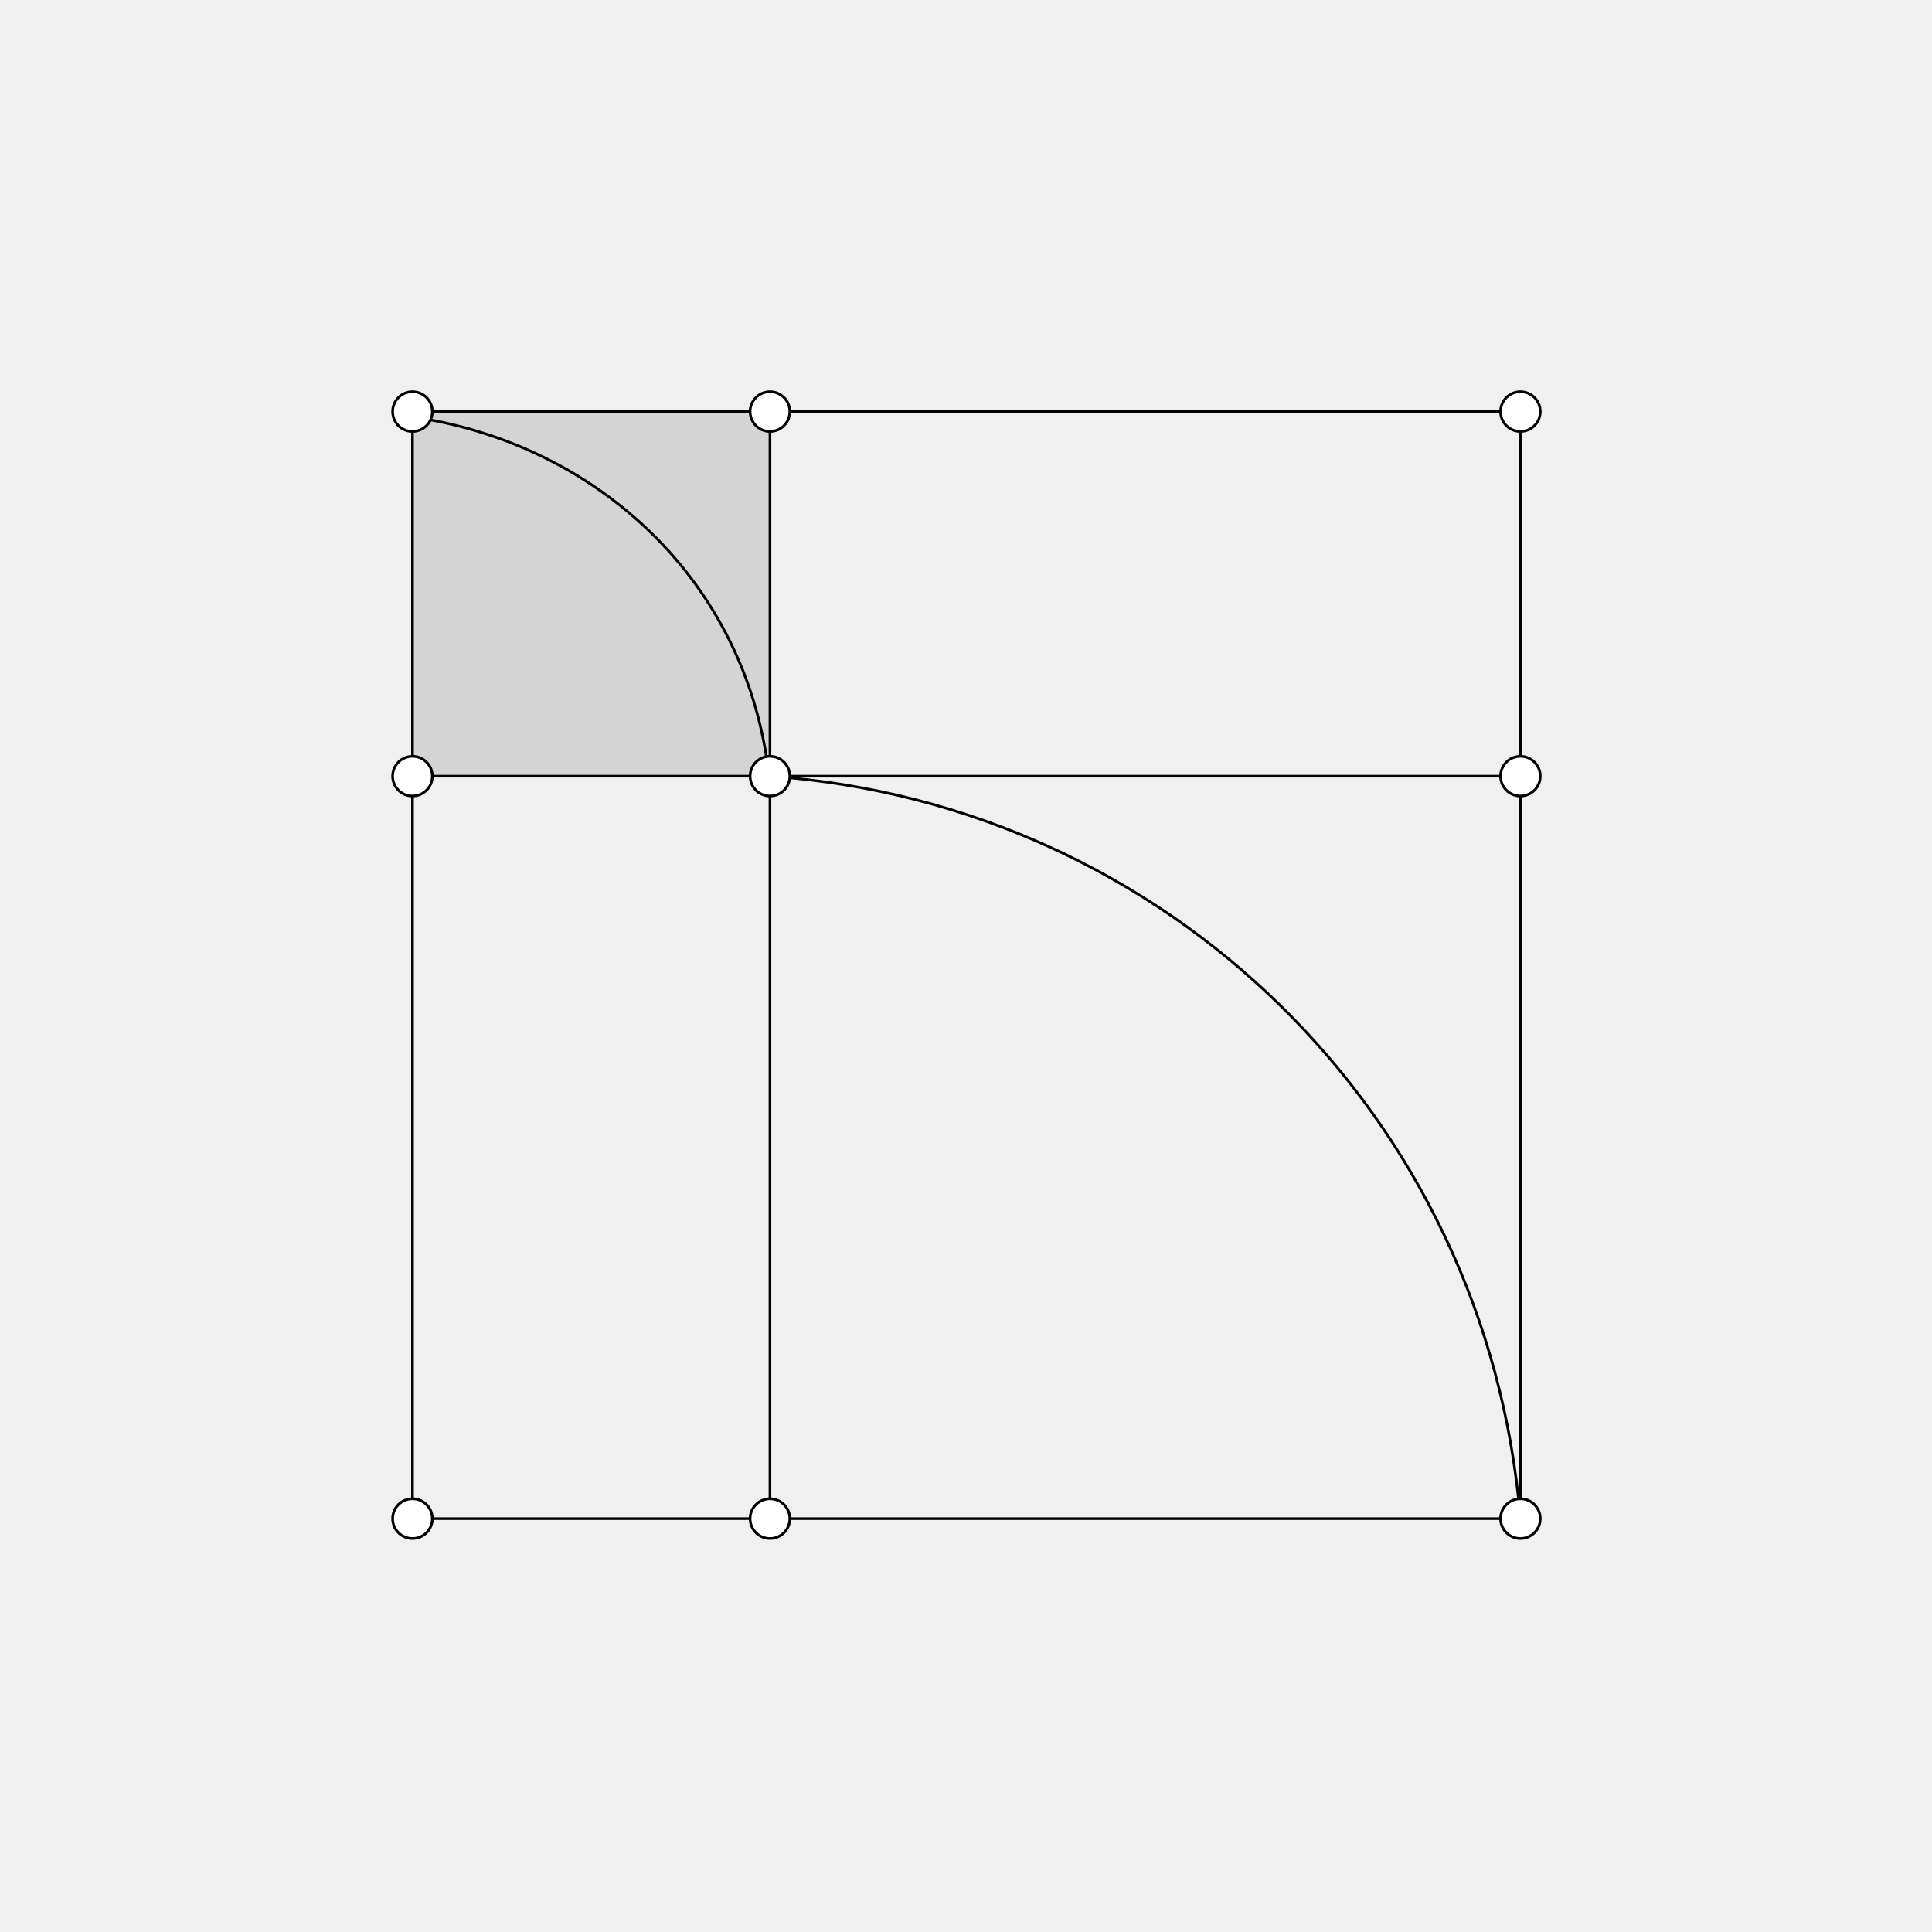
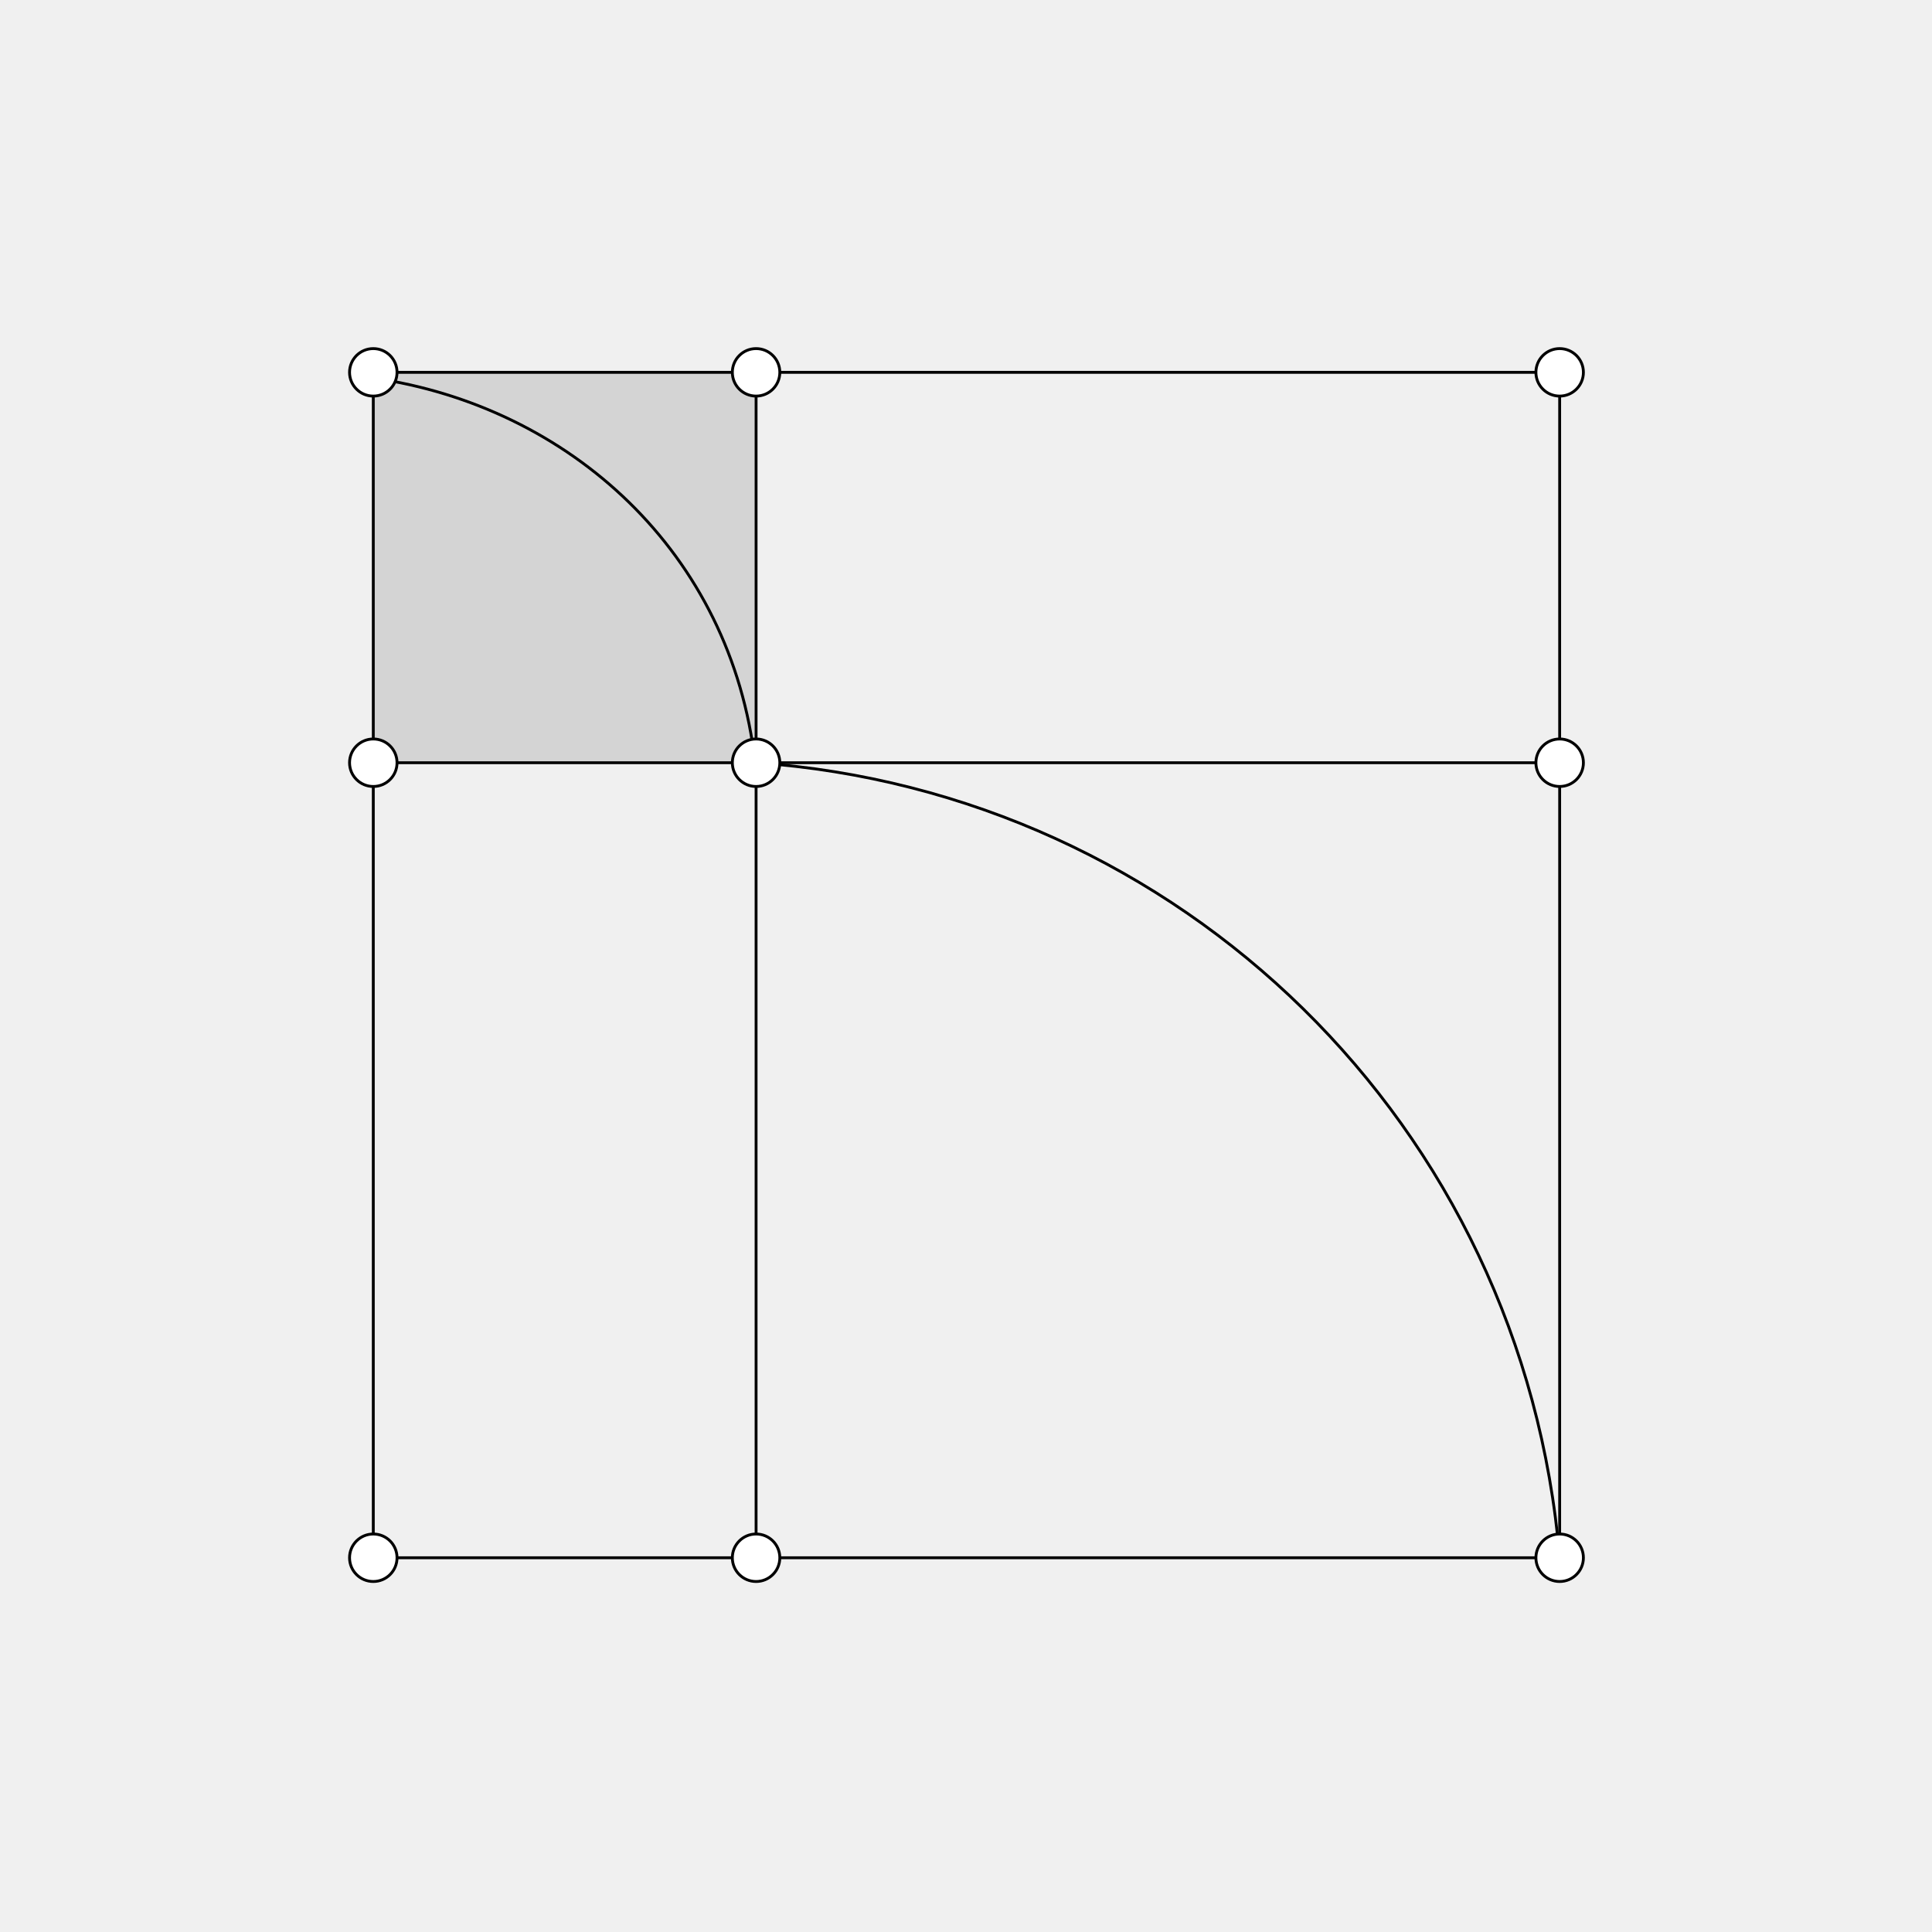
- <svg xmlns="http://www.w3.org/2000/svg" viewBox="-33 -32 1089 1089" fill="none" stroke-width="1.5" stroke-linecap="round" stroke-linejoin="round">
+ <svg xmlns="http://www.w3.org/2000/svg" viewBox="3 4 1017 1017" fill="none" stroke-width="1.5" stroke-linecap="round" stroke-linejoin="round">
  <g id="geometric-diagram" stroke="currentColor" stroke-linecap="round" stroke-linejoin="round">
    <path vector-effect="non-scaling-stroke" id="shaded-upper-left-panel" d="M199.5 200H401V405.5H199.5Z" fill="currentColor" fill-opacity="0.12" stroke="none" />
    <g id="rectangular-framework" fill="none">
      <path vector-effect="non-scaling-stroke" id="outer-square" d="M199.5 200H824V824H199.5Z" />
      <path vector-effect="non-scaling-stroke" id="vertical-partition" d="m401 200v624" />
      <path vector-effect="non-scaling-stroke" id="horizontal-partition" d="M199.5 405.5H824" />
    </g>
    <g id="curved-segments" fill="none">
      <path vector-effect="non-scaling-stroke" id="upper-left-arc" d="m199.5 203c103.5 15 188.5 92 201 202.5" />
      <path vector-effect="non-scaling-stroke" id="lower-right-arc" d="M401 405.5C624 421 805 596 824 824" />
    </g>
    <g id="intersection-markers" fill="#fff">
-       <circle vector-effect="non-scaling-stroke" id="top-left-marker" cx="199.5" cy="200" r="11.2" />
-       <circle vector-effect="non-scaling-stroke" id="top-partition-marker" cx="401" cy="200" r="11.2" />
-       <circle vector-effect="non-scaling-stroke" id="top-right-marker" cx="824" cy="200" r="11.2" />
-       <circle vector-effect="non-scaling-stroke" id="middle-left-marker" cx="199.5" cy="405.5" r="11.2" />
-       <circle vector-effect="non-scaling-stroke" id="central-marker" cx="401" cy="405.5" r="11.2" />
-       <circle vector-effect="non-scaling-stroke" id="middle-right-marker" cx="824" cy="405.5" r="11.2" />
-       <circle vector-effect="non-scaling-stroke" id="bottom-left-marker" cx="199.5" cy="824" r="11.2" />
-       <circle vector-effect="non-scaling-stroke" id="bottom-partition-marker" cx="401" cy="824" r="11.2" />
-       <circle vector-effect="non-scaling-stroke" id="bottom-right-marker" cx="824" cy="824" r="11.2" />
+       <circle vector-effect="non-scaling-stroke" id="top-left-marker" cx="199.5" cy="200" r="12.5" />
+       <circle vector-effect="non-scaling-stroke" id="top-partition-marker" cx="401" cy="200" r="12.5" />
+       <circle vector-effect="non-scaling-stroke" id="top-right-marker" cx="824" cy="200" r="12.5" />
+       <circle vector-effect="non-scaling-stroke" id="middle-left-marker" cx="199.5" cy="405.5" r="12.5" />
+       <circle vector-effect="non-scaling-stroke" id="central-marker" cx="401" cy="405.5" r="12.5" />
+       <circle vector-effect="non-scaling-stroke" id="middle-right-marker" cx="824" cy="405.5" r="12.5" />
+       <circle vector-effect="non-scaling-stroke" id="bottom-left-marker" cx="199.5" cy="824" r="12.5" />
+       <circle vector-effect="non-scaling-stroke" id="bottom-partition-marker" cx="401" cy="824" r="12.5" />
+       <circle vector-effect="non-scaling-stroke" id="bottom-right-marker" cx="824" cy="824" r="12.5" />
    </g>
  </g>
</svg>
